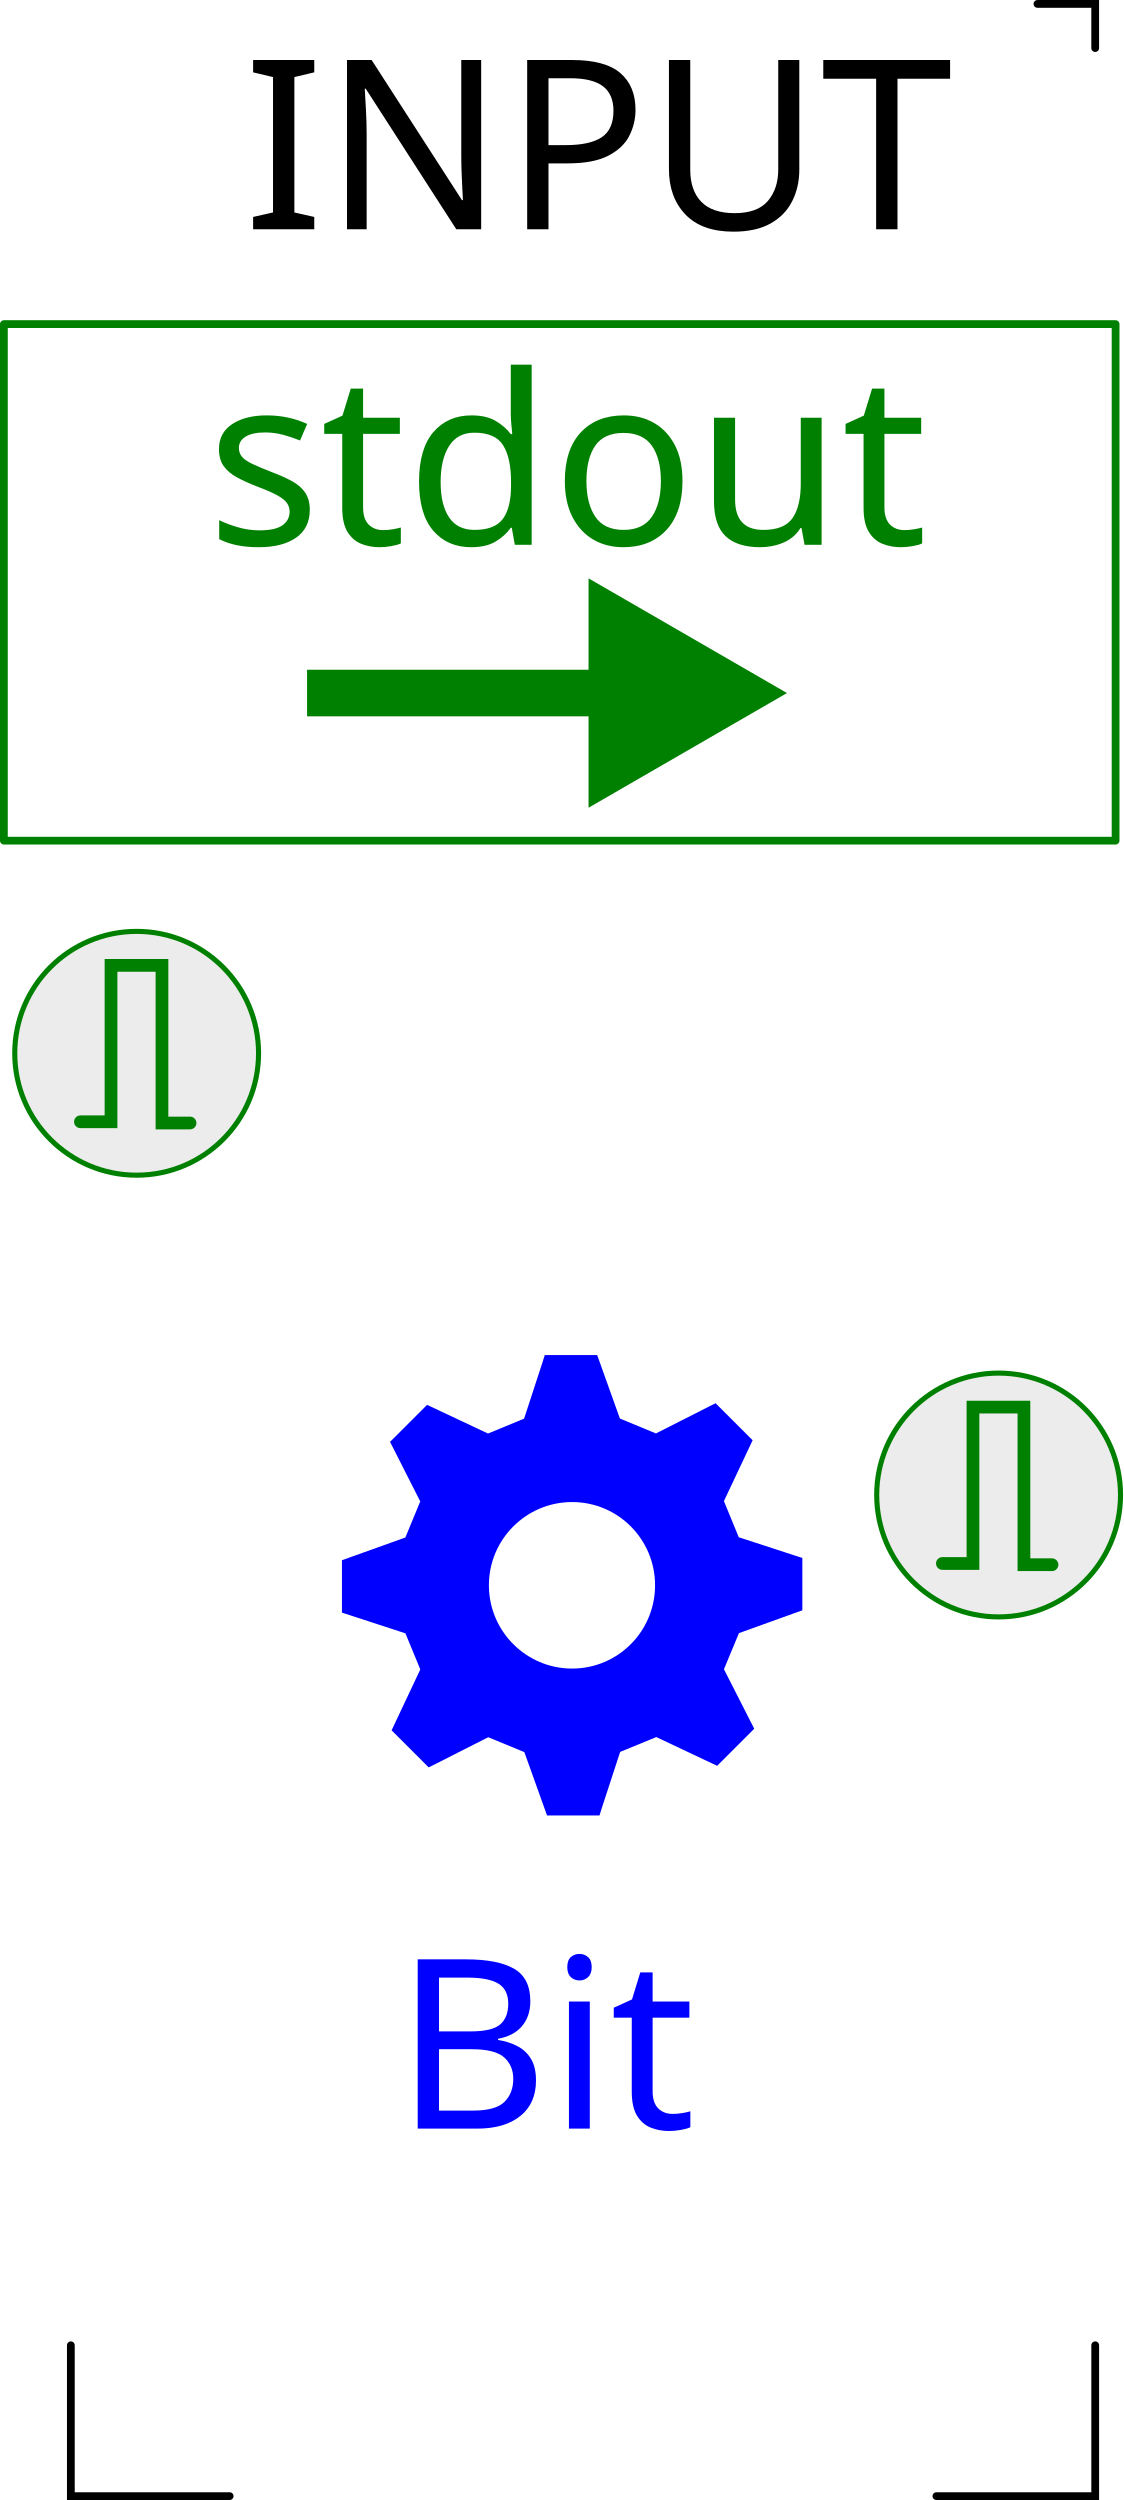
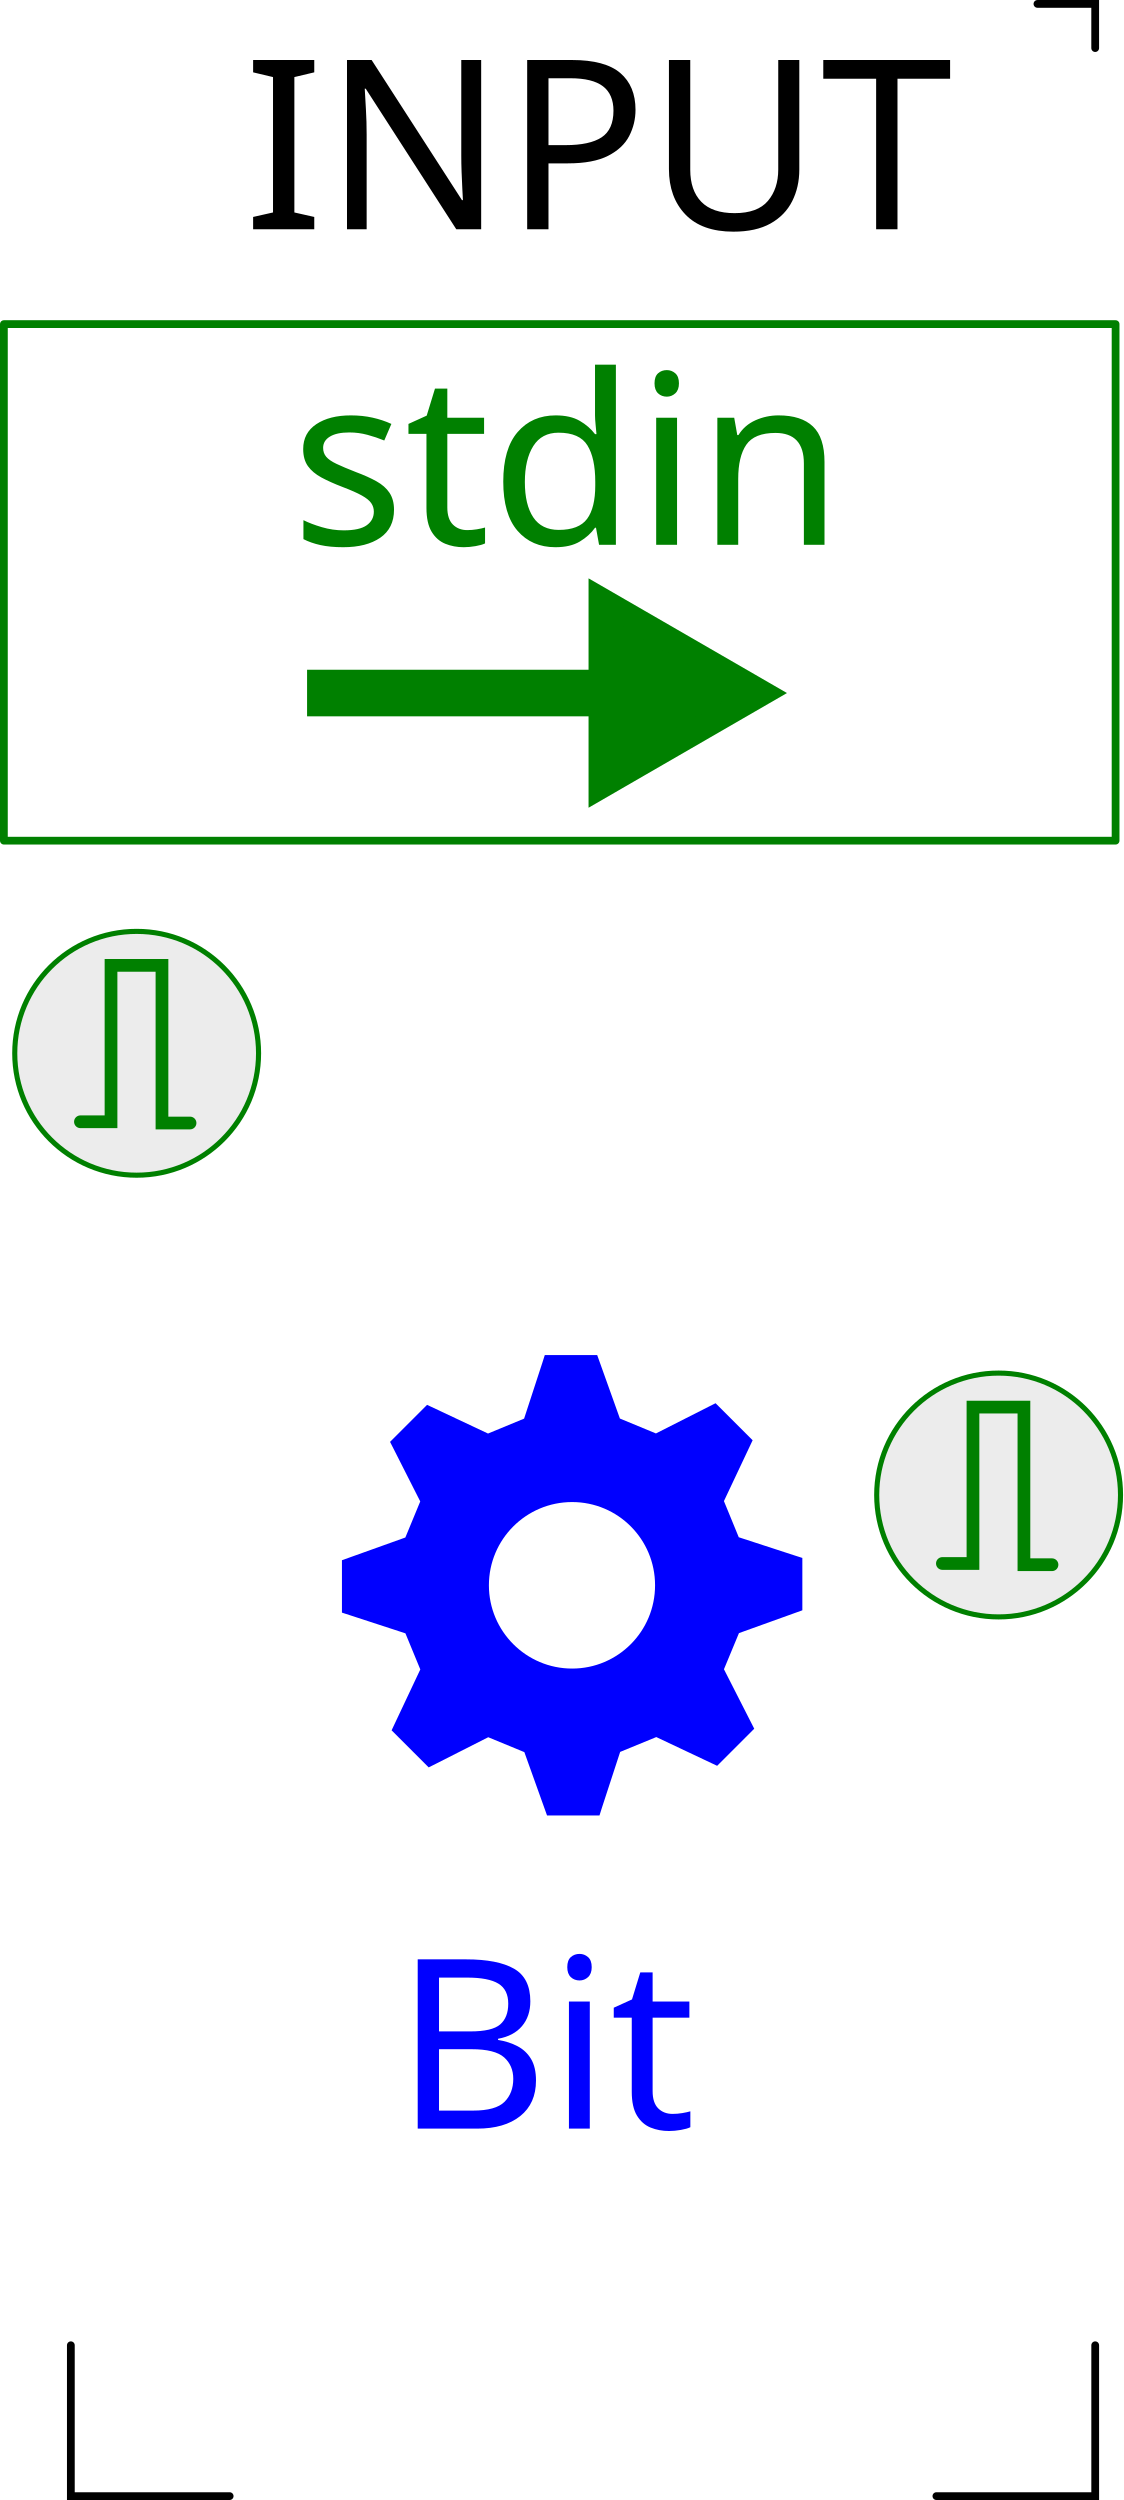
<svg xmlns="http://www.w3.org/2000/svg" height="965.994" width="433.95" version="1.1" id="svg4">
  <defs id="defs8">
    <marker style="overflow:visible" id="TriangleOutM" refX="0" refY="0" orient="auto">
      <path transform="scale(0.4)" style="fill:#000000;fill-opacity:1;fill-rule:evenodd;stroke:#000000;stroke-width:1pt;stroke-opacity:1" d="M 5.77,0 -2.88,5 V -5 Z" id="path972" />
    </marker>
    <marker style="overflow:visible" id="Arrow1Mend" refX="0" refY="0" orient="auto">
      <path transform="matrix(-0.4,0,0,-0.4,-4,0)" style="fill:#000000;fill-opacity:1;fill-rule:evenodd;stroke:#000000;stroke-width:1pt;stroke-opacity:1" d="M 0,0 5,-5 -12.5,0 5,5 Z" id="path836" />
    </marker>
    <marker style="overflow:visible" id="Arrow2Mend" refX="0" refY="0" orient="auto">
      <path transform="scale(-0.6)" d="M 8.719,4.034 -2.207,0.016 8.719,-4.002 c -1.745,2.372 -1.735,5.617 -6e-7,8.035 z" style="fill:#000000;fill-opacity:1;fill-rule:evenodd;stroke:#000000;stroke-width:0.625;stroke-linejoin:round;stroke-opacity:1" id="path854" />
    </marker>
    <marker style="overflow:visible" id="Arrow2Mend-3" refX="0" refY="0" orient="auto">
      <path transform="scale(-0.6)" d="M 8.719,4.034 -2.207,0.016 8.719,-4.002 c -1.745,2.372 -1.735,5.617 -6e-7,8.035 z" style="fill:#000000;fill-opacity:1;fill-rule:evenodd;stroke:#000000;stroke-width:0.625;stroke-linejoin:round;stroke-opacity:1" id="path854-6" />
    </marker>
    <marker style="overflow:visible" id="Arrow1Mend-5" refX="0" refY="0" orient="auto">
      <path transform="matrix(-0.4,0,0,-0.4,-4,0)" style="fill:#000000;fill-opacity:1;fill-rule:evenodd;stroke:#000000;stroke-width:1pt;stroke-opacity:1" d="M 0,0 5,-5 -12.5,0 5,5 Z" id="path836-3" />
    </marker>
    <marker orient="auto" refY="0" refX="0" id="TriangleOutM-7" style="overflow:visible">
      <path id="path972-5" d="M 5.77,0 -2.88,5 V -5 Z" style="fill:#000000;fill-opacity:1;fill-rule:evenodd;stroke:#000000;stroke-width:1pt;stroke-opacity:1" transform="scale(0.4)" />
    </marker>
    <marker orient="auto" refY="0" refX="0" id="Arrow1Mend-3" style="overflow:visible">
      <path id="path836-5" d="M 0,0 5,-5 -12.5,0 5,5 Z" style="fill:#000000;fill-opacity:1;fill-rule:evenodd;stroke:#000000;stroke-width:1pt;stroke-opacity:1" transform="matrix(-0.4,0,0,-0.4,-4,0)" />
    </marker>
    <marker orient="auto" refY="0" refX="0" id="Arrow2Mend-6" style="overflow:visible">
      <path id="path854-2" style="fill:#000000;fill-opacity:1;fill-rule:evenodd;stroke:#000000;stroke-width:0.625;stroke-linejoin:round;stroke-opacity:1" d="M 8.719,4.034 -2.207,0.016 8.719,-4.002 c -1.745,2.372 -1.735,5.617 -6e-7,8.035 z" transform="scale(-0.6)" />
    </marker>
    <marker orient="auto" refY="0" refX="0" id="Arrow2Mend-3-9" style="overflow:visible">
      <path id="path854-6-1" style="fill:#000000;fill-opacity:1;fill-rule:evenodd;stroke:#000000;stroke-width:0.625;stroke-linejoin:round;stroke-opacity:1" d="M 8.719,4.034 -2.207,0.016 8.719,-4.002 c -1.745,2.372 -1.735,5.617 -6e-7,8.035 z" transform="scale(-0.6)" />
    </marker>
    <marker orient="auto" refY="0" refX="0" id="Arrow1Mend-5-2" style="overflow:visible">
      <path id="path836-3-7" d="M 0,0 5,-5 -12.5,0 5,5 Z" style="fill:#000000;fill-opacity:1;fill-rule:evenodd;stroke:#000000;stroke-width:1pt;stroke-opacity:1" transform="matrix(-0.4,0,0,-0.4,-4,0)" />
    </marker>
    <defs id="defs3">
      <path id="a" d="M -58.3,-45 H 595.3 V 595 H -58.3 Z" />
    </defs>
    <path id="path898" d="M -58.3,-45 H 595.3 V 595 H -58.3 Z" />
    <marker style="overflow:visible" id="TriangleOutM-3" refX="0" refY="0" orient="auto">
      <path transform="scale(0.4)" style="fill:#ff0000;fill-opacity:1;fill-rule:evenodd;stroke:#ff0000;stroke-width:1pt;stroke-opacity:1" d="M 5.77,0 -2.88,5 V -5 Z" id="path972-6" />
    </marker>
    <marker style="overflow:visible" id="Arrow1Mend-7" refX="0" refY="0" orient="auto">
      <path transform="matrix(-0.4,0,0,-0.4,-4,0)" style="fill:#000000;fill-opacity:1;fill-rule:evenodd;stroke:#000000;stroke-width:1pt;stroke-opacity:1" d="M 0,0 5,-5 -12.5,0 5,5 Z" id="path836-53" />
    </marker>
    <marker style="overflow:visible" id="Arrow2Mend-5" refX="0" refY="0" orient="auto">
      <path transform="scale(-0.6)" d="M 8.719,4.034 -2.207,0.016 8.719,-4.002 c -1.745,2.372 -1.735,5.617 -6e-7,8.035 z" style="fill:#000000;fill-opacity:1;fill-rule:evenodd;stroke:#000000;stroke-width:0.625;stroke-linejoin:round;stroke-opacity:1" id="path854-62" />
    </marker>
    <marker style="overflow:visible" id="Arrow2Mend-3-91" refX="0" refY="0" orient="auto">
      <path transform="scale(-0.6)" d="M 8.719,4.034 -2.207,0.016 8.719,-4.002 c -1.745,2.372 -1.735,5.617 -6e-7,8.035 z" style="fill:#000000;fill-opacity:1;fill-rule:evenodd;stroke:#000000;stroke-width:0.625;stroke-linejoin:round;stroke-opacity:1" id="path854-6-2" />
    </marker>
    <marker style="overflow:visible" id="Arrow1Mend-5-7" refX="0" refY="0" orient="auto">
      <path transform="matrix(-0.4,0,0,-0.4,-4,0)" style="fill:#000000;fill-opacity:1;fill-rule:evenodd;stroke:#000000;stroke-width:1pt;stroke-opacity:1" d="M 0,0 5,-5 -12.5,0 5,5 Z" id="path836-3-0" />
    </marker>
    <marker orient="auto" refY="0" refX="0" id="TriangleOutM-7-9" style="overflow:visible">
      <path id="path972-5-3" d="M 5.77,0 -2.88,5 V -5 Z" style="fill:#000000;fill-opacity:1;fill-rule:evenodd;stroke:#000000;stroke-width:1pt;stroke-opacity:1" transform="scale(0.4)" />
    </marker>
    <marker orient="auto" refY="0" refX="0" id="Arrow1Mend-3-6" style="overflow:visible">
      <path id="path836-5-0" d="M 0,0 5,-5 -12.5,0 5,5 Z" style="fill:#000000;fill-opacity:1;fill-rule:evenodd;stroke:#000000;stroke-width:1pt;stroke-opacity:1" transform="matrix(-0.4,0,0,-0.4,-4,0)" />
    </marker>
    <marker orient="auto" refY="0" refX="0" id="Arrow2Mend-6-6" style="overflow:visible">
      <path id="path854-2-2" style="fill:#000000;fill-opacity:1;fill-rule:evenodd;stroke:#000000;stroke-width:0.625;stroke-linejoin:round;stroke-opacity:1" d="M 8.719,4.034 -2.207,0.016 8.719,-4.002 c -1.745,2.372 -1.735,5.617 -6e-7,8.035 z" transform="scale(-0.6)" />
    </marker>
    <marker orient="auto" refY="0" refX="0" id="Arrow2Mend-3-9-6" style="overflow:visible">
      <path id="path854-6-1-1" style="fill:#000000;fill-opacity:1;fill-rule:evenodd;stroke:#000000;stroke-width:0.625;stroke-linejoin:round;stroke-opacity:1" d="M 8.719,4.034 -2.207,0.016 8.719,-4.002 c -1.745,2.372 -1.735,5.617 -6e-7,8.035 z" transform="scale(-0.6)" />
    </marker>
    <marker orient="auto" refY="0" refX="0" id="Arrow1Mend-5-2-8" style="overflow:visible">
      <path id="path836-3-7-7" d="M 0,0 5,-5 -12.5,0 5,5 Z" style="fill:#000000;fill-opacity:1;fill-rule:evenodd;stroke:#000000;stroke-width:1pt;stroke-opacity:1" transform="matrix(-0.4,0,0,-0.4,-4,0)" />
    </marker>
    <defs id="defs3-9">
      <path id="a-2" d="M -58.3,-45 H 595.3 V 595 H -58.3 Z" />
    </defs>
    <path id="path974" d="M -58.3,-45 H 595.3 V 595 H -58.3 Z" />
    <marker style="overflow:visible" id="TriangleInM" refX="0" refY="0" orient="auto">
      <path transform="scale(-0.4)" style="fill:#0000ff;fill-opacity:1;fill-rule:evenodd;stroke:#0000ff;stroke-width:1pt;stroke-opacity:1" d="M 5.77,0 -2.88,5 V -5 Z" id="path4321" />
    </marker>
    <marker orient="auto" refY="0" refX="0" id="TriangleOutM-53" style="overflow:visible">
      <path id="path972-56" d="M 5.77,0 -2.88,5 V -5 Z" style="fill:#000000;fill-opacity:1;fill-rule:evenodd;stroke:#000000;stroke-width:1pt;stroke-opacity:1" transform="scale(0.4)" />
    </marker>
    <marker orient="auto" refY="0" refX="0" id="Arrow1Mend-2" style="overflow:visible">
      <path id="path836-9" d="M 0,0 5,-5 -12.5,0 5,5 Z" style="fill:#000000;fill-opacity:1;fill-rule:evenodd;stroke:#000000;stroke-width:1pt;stroke-opacity:1" transform="matrix(-0.4,0,0,-0.4,-4,0)" />
    </marker>
    <marker orient="auto" refY="0" refX="0" id="Arrow2Mend-1" style="overflow:visible">
      <path id="path854-27" style="fill:#000000;fill-opacity:1;fill-rule:evenodd;stroke:#000000;stroke-width:0.625;stroke-linejoin:round;stroke-opacity:1" d="M 8.719,4.034 -2.207,0.016 8.719,-4.002 c -1.745,2.372 -1.735,5.617 -6e-7,8.035 z" transform="scale(-0.6)" />
    </marker>
    <marker orient="auto" refY="0" refX="0" id="Arrow2Mend-3-0" style="overflow:visible">
      <path id="path854-6-9" style="fill:#000000;fill-opacity:1;fill-rule:evenodd;stroke:#000000;stroke-width:0.625;stroke-linejoin:round;stroke-opacity:1" d="M 8.719,4.034 -2.207,0.016 8.719,-4.002 c -1.745,2.372 -1.735,5.617 -6e-7,8.035 z" transform="scale(-0.6)" />
    </marker>
    <marker orient="auto" refY="0" refX="0" id="Arrow1Mend-5-3" style="overflow:visible">
      <path id="path836-3-6" d="M 0,0 5,-5 -12.5,0 5,5 Z" style="fill:#000000;fill-opacity:1;fill-rule:evenodd;stroke:#000000;stroke-width:1pt;stroke-opacity:1" transform="matrix(-0.4,0,0,-0.4,-4,0)" />
    </marker>
    <marker style="overflow:visible" id="TriangleOutM-7-0" refX="0" refY="0" orient="auto">
      <path transform="scale(0.4)" style="fill:#000000;fill-opacity:1;fill-rule:evenodd;stroke:#000000;stroke-width:1pt;stroke-opacity:1" d="M 5.77,0 -2.88,5 V -5 Z" id="path972-5-62" />
    </marker>
    <marker style="overflow:visible" id="Arrow1Mend-3-61" refX="0" refY="0" orient="auto">
      <path transform="matrix(-0.4,0,0,-0.4,-4,0)" style="fill:#000000;fill-opacity:1;fill-rule:evenodd;stroke:#000000;stroke-width:1pt;stroke-opacity:1" d="M 0,0 5,-5 -12.5,0 5,5 Z" id="path836-5-8" />
    </marker>
    <marker style="overflow:visible" id="Arrow2Mend-6-7" refX="0" refY="0" orient="auto">
      <path transform="scale(-0.6)" d="M 8.719,4.034 -2.207,0.016 8.719,-4.002 c -1.745,2.372 -1.735,5.617 -6e-7,8.035 z" style="fill:#000000;fill-opacity:1;fill-rule:evenodd;stroke:#000000;stroke-width:0.625;stroke-linejoin:round;stroke-opacity:1" id="path854-2-9" />
    </marker>
    <marker style="overflow:visible" id="Arrow2Mend-3-9-2" refX="0" refY="0" orient="auto">
      <path transform="scale(-0.6)" d="M 8.719,4.034 -2.207,0.016 8.719,-4.002 c -1.745,2.372 -1.735,5.617 -6e-7,8.035 z" style="fill:#000000;fill-opacity:1;fill-rule:evenodd;stroke:#000000;stroke-width:0.625;stroke-linejoin:round;stroke-opacity:1" id="path854-6-1-0" />
    </marker>
    <marker style="overflow:visible" id="Arrow1Mend-5-2-2" refX="0" refY="0" orient="auto">
      <path transform="matrix(-0.4,0,0,-0.4,-4,0)" style="fill:#000000;fill-opacity:1;fill-rule:evenodd;stroke:#000000;stroke-width:1pt;stroke-opacity:1" d="M 0,0 5,-5 -12.5,0 5,5 Z" id="path836-3-7-3" />
    </marker>
    <defs id="defs3-7">
      <path d="M -58.3,-45 H 595.3 V 595 H -58.3 Z" id="a-5" />
    </defs>
    <path d="M -58.3,-45 H 595.3 V 595 H -58.3 Z" id="path898-9" />
    <marker orient="auto" refY="0" refX="0" id="TriangleOutM-3-2" style="overflow:visible">
      <path id="path972-6-2" d="M 5.77,0 -2.88,5 V -5 Z" style="fill:#ff0000;fill-opacity:1;fill-rule:evenodd;stroke:#ff0000;stroke-width:1pt;stroke-opacity:1" transform="scale(0.4)" />
    </marker>
    <marker orient="auto" refY="0" refX="0" id="Arrow1Mend-7-8" style="overflow:visible">
      <path id="path836-53-97" d="M 0,0 5,-5 -12.5,0 5,5 Z" style="fill:#000000;fill-opacity:1;fill-rule:evenodd;stroke:#000000;stroke-width:1pt;stroke-opacity:1" transform="matrix(-0.4,0,0,-0.4,-4,0)" />
    </marker>
    <marker orient="auto" refY="0" refX="0" id="Arrow2Mend-5-3" style="overflow:visible">
      <path id="path854-62-6" style="fill:#000000;fill-opacity:1;fill-rule:evenodd;stroke:#000000;stroke-width:0.625;stroke-linejoin:round;stroke-opacity:1" d="M 8.719,4.034 -2.207,0.016 8.719,-4.002 c -1.745,2.372 -1.735,5.617 -6e-7,8.035 z" transform="scale(-0.6)" />
    </marker>
    <marker orient="auto" refY="0" refX="0" id="Arrow2Mend-3-91-1" style="overflow:visible">
      <path id="path854-6-2-2" style="fill:#000000;fill-opacity:1;fill-rule:evenodd;stroke:#000000;stroke-width:0.625;stroke-linejoin:round;stroke-opacity:1" d="M 8.719,4.034 -2.207,0.016 8.719,-4.002 c -1.745,2.372 -1.735,5.617 -6e-7,8.035 z" transform="scale(-0.6)" />
    </marker>
    <marker orient="auto" refY="0" refX="0" id="Arrow1Mend-5-7-9" style="overflow:visible">
      <path id="path836-3-0-31" d="M 0,0 5,-5 -12.5,0 5,5 Z" style="fill:#000000;fill-opacity:1;fill-rule:evenodd;stroke:#000000;stroke-width:1pt;stroke-opacity:1" transform="matrix(-0.4,0,0,-0.4,-4,0)" />
    </marker>
    <marker style="overflow:visible" id="TriangleOutM-7-9-9" refX="0" refY="0" orient="auto">
      <path transform="scale(0.4)" style="fill:#000000;fill-opacity:1;fill-rule:evenodd;stroke:#000000;stroke-width:1pt;stroke-opacity:1" d="M 5.77,0 -2.88,5 V -5 Z" id="path972-5-3-4" />
    </marker>
    <marker style="overflow:visible" id="Arrow1Mend-3-6-7" refX="0" refY="0" orient="auto">
      <path transform="matrix(-0.4,0,0,-0.4,-4,0)" style="fill:#000000;fill-opacity:1;fill-rule:evenodd;stroke:#000000;stroke-width:1pt;stroke-opacity:1" d="M 0,0 5,-5 -12.5,0 5,5 Z" id="path836-5-0-8" />
    </marker>
    <marker style="overflow:visible" id="Arrow2Mend-6-6-4" refX="0" refY="0" orient="auto">
      <path transform="scale(-0.6)" d="M 8.719,4.034 -2.207,0.016 8.719,-4.002 c -1.745,2.372 -1.735,5.617 -6e-7,8.035 z" style="fill:#000000;fill-opacity:1;fill-rule:evenodd;stroke:#000000;stroke-width:0.625;stroke-linejoin:round;stroke-opacity:1" id="path854-2-2-5" />
    </marker>
    <marker style="overflow:visible" id="Arrow2Mend-3-9-6-0" refX="0" refY="0" orient="auto">
      <path transform="scale(-0.6)" d="M 8.719,4.034 -2.207,0.016 8.719,-4.002 c -1.745,2.372 -1.735,5.617 -6e-7,8.035 z" style="fill:#000000;fill-opacity:1;fill-rule:evenodd;stroke:#000000;stroke-width:0.625;stroke-linejoin:round;stroke-opacity:1" id="path854-6-1-1-3" />
    </marker>
    <marker style="overflow:visible" id="Arrow1Mend-5-2-8-6" refX="0" refY="0" orient="auto">
      <path transform="matrix(-0.4,0,0,-0.4,-4,0)" style="fill:#000000;fill-opacity:1;fill-rule:evenodd;stroke:#000000;stroke-width:1pt;stroke-opacity:1" d="M 0,0 5,-5 -12.5,0 5,5 Z" id="path836-3-7-7-1" />
    </marker>
    <defs id="defs3-9-0">
      <path d="M -58.3,-45 H 595.3 V 595 H -58.3 Z" id="a-2-6" />
    </defs>
    <path d="M -58.3,-45 H 595.3 V 595 H -58.3 Z" id="path974-3" />
    <marker orient="auto" refY="0" refX="0" id="TriangleInM-2" style="overflow:visible">
      <path id="path4321-0" d="M 5.77,0 -2.88,5 V -5 Z" style="fill:#0000ff;fill-opacity:1;fill-rule:evenodd;stroke:#0000ff;stroke-width:1pt;stroke-opacity:1" transform="scale(-0.4)" />
    </marker>
    <marker style="overflow:visible" id="TriangleOutM-5" refX="0" refY="0" orient="auto">
      <path transform="scale(0.4)" style="fill:#000000;fill-opacity:1;fill-rule:evenodd;stroke:#000000;stroke-width:1pt;stroke-opacity:1" d="M 5.77,0 -2.88,5 V -5 Z" id="path972-3" />
    </marker>
    <marker style="overflow:visible" id="Arrow1Mend-56" refX="0" refY="0" orient="auto">
      <path transform="matrix(-0.4,0,0,-0.4,-4,0)" style="fill:#000000;fill-opacity:1;fill-rule:evenodd;stroke:#000000;stroke-width:1pt;stroke-opacity:1" d="M 0,0 5,-5 -12.5,0 5,5 Z" id="path836-2" />
    </marker>
    <marker style="overflow:visible" id="Arrow2Mend-9" refX="0" refY="0" orient="auto">
      <path transform="scale(-0.6)" d="M 8.719,4.034 -2.207,0.016 8.719,-4.002 c -1.745,2.372 -1.735,5.617 -6e-7,8.035 z" style="fill:#000000;fill-opacity:1;fill-rule:evenodd;stroke:#000000;stroke-width:0.625;stroke-linejoin:round;stroke-opacity:1" id="path854-1" />
    </marker>
    <marker style="overflow:visible" id="Arrow2Mend-3-2" refX="0" refY="0" orient="auto">
      <path transform="scale(-0.6)" d="M 8.719,4.034 -2.207,0.016 8.719,-4.002 c -1.745,2.372 -1.735,5.617 -6e-7,8.035 z" style="fill:#000000;fill-opacity:1;fill-rule:evenodd;stroke:#000000;stroke-width:0.625;stroke-linejoin:round;stroke-opacity:1" id="path854-6-7" />
    </marker>
    <marker style="overflow:visible" id="Arrow1Mend-5-0" refX="0" refY="0" orient="auto">
      <path transform="matrix(-0.4,0,0,-0.4,-4,0)" style="fill:#000000;fill-opacity:1;fill-rule:evenodd;stroke:#000000;stroke-width:1pt;stroke-opacity:1" d="M 0,0 5,-5 -12.5,0 5,5 Z" id="path836-3-9" />
    </marker>
    <marker orient="auto" refY="0" refX="0" id="TriangleOutM-7-3" style="overflow:visible">
      <path id="path972-5-6" d="M 5.77,0 -2.88,5 V -5 Z" style="fill:#000000;fill-opacity:1;fill-rule:evenodd;stroke:#000000;stroke-width:1pt;stroke-opacity:1" transform="scale(0.4)" />
    </marker>
    <marker orient="auto" refY="0" refX="0" id="Arrow1Mend-3-0" style="overflow:visible">
      <path id="path836-5-6" d="M 0,0 5,-5 -12.5,0 5,5 Z" style="fill:#000000;fill-opacity:1;fill-rule:evenodd;stroke:#000000;stroke-width:1pt;stroke-opacity:1" transform="matrix(-0.4,0,0,-0.4,-4,0)" />
    </marker>
    <marker orient="auto" refY="0" refX="0" id="Arrow2Mend-6-2" style="overflow:visible">
      <path id="path854-2-6" style="fill:#000000;fill-opacity:1;fill-rule:evenodd;stroke:#000000;stroke-width:0.625;stroke-linejoin:round;stroke-opacity:1" d="M 8.719,4.034 -2.207,0.016 8.719,-4.002 c -1.745,2.372 -1.735,5.617 -6e-7,8.035 z" transform="scale(-0.6)" />
    </marker>
    <marker orient="auto" refY="0" refX="0" id="Arrow2Mend-3-9-1" style="overflow:visible">
      <path id="path854-6-1-8" style="fill:#000000;fill-opacity:1;fill-rule:evenodd;stroke:#000000;stroke-width:0.625;stroke-linejoin:round;stroke-opacity:1" d="M 8.719,4.034 -2.207,0.016 8.719,-4.002 c -1.745,2.372 -1.735,5.617 -6e-7,8.035 z" transform="scale(-0.6)" />
    </marker>
    <marker orient="auto" refY="0" refX="0" id="Arrow1Mend-5-2-7" style="overflow:visible">
      <path id="path836-3-7-9" d="M 0,0 5,-5 -12.5,0 5,5 Z" style="fill:#000000;fill-opacity:1;fill-rule:evenodd;stroke:#000000;stroke-width:1pt;stroke-opacity:1" transform="matrix(-0.4,0,0,-0.4,-4,0)" />
    </marker>
    <defs id="defs3-2">
      <path id="a-0" d="M -58.3,-45 H 595.3 V 595 H -58.3 Z" />
    </defs>
    <path id="path898-2" d="M -58.3,-45 H 595.3 V 595 H -58.3 Z" />
    <marker style="overflow:visible" id="TriangleOutM-3-3" refX="0" refY="0" orient="auto">
      <path transform="scale(0.4)" style="fill:#ff0000;fill-opacity:1;fill-rule:evenodd;stroke:#ff0000;stroke-width:1pt;stroke-opacity:1" d="M 5.77,0 -2.88,5 V -5 Z" id="path972-6-7" />
    </marker>
    <marker style="overflow:visible" id="Arrow1Mend-7-5" refX="0" refY="0" orient="auto">
      <path transform="matrix(-0.4,0,0,-0.4,-4,0)" style="fill:#000000;fill-opacity:1;fill-rule:evenodd;stroke:#000000;stroke-width:1pt;stroke-opacity:1" d="M 0,0 5,-5 -12.5,0 5,5 Z" id="path836-53-9" />
    </marker>
    <marker style="overflow:visible" id="Arrow2Mend-5-2" refX="0" refY="0" orient="auto">
      <path transform="scale(-0.6)" d="M 8.719,4.034 -2.207,0.016 8.719,-4.002 c -1.745,2.372 -1.735,5.617 -6e-7,8.035 z" style="fill:#000000;fill-opacity:1;fill-rule:evenodd;stroke:#000000;stroke-width:0.625;stroke-linejoin:round;stroke-opacity:1" id="path854-62-2" />
    </marker>
    <marker style="overflow:visible" id="Arrow2Mend-3-91-8" refX="0" refY="0" orient="auto">
      <path transform="scale(-0.6)" d="M 8.719,4.034 -2.207,0.016 8.719,-4.002 c -1.745,2.372 -1.735,5.617 -6e-7,8.035 z" style="fill:#000000;fill-opacity:1;fill-rule:evenodd;stroke:#000000;stroke-width:0.625;stroke-linejoin:round;stroke-opacity:1" id="path854-6-2-9" />
    </marker>
    <marker style="overflow:visible" id="Arrow1Mend-5-7-7" refX="0" refY="0" orient="auto">
      <path transform="matrix(-0.4,0,0,-0.4,-4,0)" style="fill:#000000;fill-opacity:1;fill-rule:evenodd;stroke:#000000;stroke-width:1pt;stroke-opacity:1" d="M 0,0 5,-5 -12.5,0 5,5 Z" id="path836-3-0-3" />
    </marker>
    <marker orient="auto" refY="0" refX="0" id="TriangleOutM-7-9-6" style="overflow:visible">
      <path id="path972-5-3-1" d="M 5.77,0 -2.88,5 V -5 Z" style="fill:#000000;fill-opacity:1;fill-rule:evenodd;stroke:#000000;stroke-width:1pt;stroke-opacity:1" transform="scale(0.4)" />
    </marker>
    <marker orient="auto" refY="0" refX="0" id="Arrow1Mend-3-6-2" style="overflow:visible">
      <path id="path836-5-0-9" d="M 0,0 5,-5 -12.5,0 5,5 Z" style="fill:#000000;fill-opacity:1;fill-rule:evenodd;stroke:#000000;stroke-width:1pt;stroke-opacity:1" transform="matrix(-0.4,0,0,-0.4,-4,0)" />
    </marker>
    <marker orient="auto" refY="0" refX="0" id="Arrow2Mend-6-6-3" style="overflow:visible">
      <path id="path854-2-2-1" style="fill:#000000;fill-opacity:1;fill-rule:evenodd;stroke:#000000;stroke-width:0.625;stroke-linejoin:round;stroke-opacity:1" d="M 8.719,4.034 -2.207,0.016 8.719,-4.002 c -1.745,2.372 -1.735,5.617 -6e-7,8.035 z" transform="scale(-0.6)" />
    </marker>
    <marker orient="auto" refY="0" refX="0" id="Arrow2Mend-3-9-6-9" style="overflow:visible">
      <path id="path854-6-1-1-4" style="fill:#000000;fill-opacity:1;fill-rule:evenodd;stroke:#000000;stroke-width:0.625;stroke-linejoin:round;stroke-opacity:1" d="M 8.719,4.034 -2.207,0.016 8.719,-4.002 c -1.745,2.372 -1.735,5.617 -6e-7,8.035 z" transform="scale(-0.6)" />
    </marker>
    <marker orient="auto" refY="0" refX="0" id="Arrow1Mend-5-2-8-7" style="overflow:visible">
      <path id="path836-3-7-7-8" d="M 0,0 5,-5 -12.5,0 5,5 Z" style="fill:#000000;fill-opacity:1;fill-rule:evenodd;stroke:#000000;stroke-width:1pt;stroke-opacity:1" transform="matrix(-0.4,0,0,-0.4,-4,0)" />
    </marker>
    <defs id="defs3-9-4">
      <path id="a-2-5" d="M -58.3,-45 H 595.3 V 595 H -58.3 Z" />
    </defs>
    <path id="path974-0" d="M -58.3,-45 H 595.3 V 595 H -58.3 Z" />
    <marker style="overflow:visible" id="TriangleInM-3" refX="0" refY="0" orient="auto">
      <path transform="scale(-0.4)" style="fill:#0000ff;fill-opacity:1;fill-rule:evenodd;stroke:#0000ff;stroke-width:1pt;stroke-opacity:1" d="M 5.77,0 -2.88,5 V -5 Z" id="path4321-6" />
    </marker>
    <path id="path1260" d="M -58.3,-45 H 595.3 V 595 H -58.3 Z" />
    <path id="path1262" d="M -58.3,-45 H 595.3 V 595 H -58.3 Z" />
    <marker orient="auto" refY="0" refX="0" id="TriangleOutM-3-36" style="overflow:visible">
      <path id="path972-6-75" d="M 5.77,0 -2.88,5 V -5 Z" style="fill:#008000;fill-opacity:1;fill-rule:evenodd;stroke:#008000;stroke-width:1pt;stroke-opacity:1" transform="scale(0.4)" />
    </marker>
    <path d="M -58.3,-45 H 595.3 V 595 H -58.3 Z" id="path1356" />
    <path d="M -58.3,-45 H 595.3 V 595 H -58.3 Z" id="path1358" />
    <path id="path1360" d="M -58.3,-45 H 595.3 V 595 H -58.3 Z" />
    <path id="path1362" d="M -58.3,-45 H 595.3 V 595 H -58.3 Z" />
  </defs>
  <path style="fill:none;stroke:#000000;stroke-width:3;stroke-linecap:round;stroke-linejoin:miter;stroke-miterlimit:4;stroke-dasharray:none;stroke-opacity:1" d="m 27.376,906.199 v 58.294 h 61.362" id="path1136" />
  <path style="fill:none;stroke:#000000;stroke-width:3;stroke-linecap:round;stroke-linejoin:miter;stroke-miterlimit:4;stroke-dasharray:none;stroke-opacity:1" d="m 423.185,906.199 v 58.294 h -61.362" id="path1136-3" />
  <path d="m 221.062,580.39 c -17.752,0 -32.152,14.401 -32.152,32.165 0,17.745 14.401,32.177 32.152,32.177 17.758,0 32.053,-14.432 32.053,-32.177 -1.7e-4,-17.764 -14.296,-32.165 -32.053,-32.165 z m 64.466,50.642 -5.795,13.96 10.337,20.301 1.365,2.68 -14.333,14.333 -23.515,-11.106 -13.96,5.733 -7.086,21.691 -0.906,2.879 h -20.258 l -8.767,-24.483 -13.96,-5.758 -20.332,10.312 -2.68,1.34 -14.326,-14.32 11.094,-23.528 -5.752,-13.948 -21.655,-7.073 -2.873,-0.931 v -20.246 l 24.502,-8.78 5.752,-13.936 -10.306,-20.345 -1.359,-2.668 14.308,-14.308 23.547,11.088 13.942,-5.764 7.079,-21.679 0.912,-2.873 h 20.252 l 8.773,24.514 13.923,5.764 20.339,-10.318 2.705,-1.359 14.32,14.308 -11.094,23.509 5.733,13.967 21.716,7.079 2.854,0.912 v 20.24 z" id="path2-1" style="fill:#0000ff;stroke-width:0.278" />
  <g id="g992-55" transform="matrix(3.23542,0,0,3.23542,-272.686,168.1644)">
    <circle r="14.559" cy="73.815" cx="100.602" id="path992-2-4" style="opacity:1;fill:#ececec;fill-opacity:1;stroke:#008000;stroke-width:0.608;stroke-linecap:round;stroke-linejoin:round;stroke-miterlimit:4;stroke-dasharray:none;stroke-opacity:1" />
    <path id="path1773-2-3-1-8-9-7" d="m 106.978,82.142 h -3.352 V 63.316 H 97.54 V 81.994 h -3.652" style="fill:none;stroke:#008000;stroke-width:1.521;stroke-linecap:round;stroke-linejoin:miter;stroke-miterlimit:4;stroke-dasharray:none;stroke-opacity:1" />
  </g>
  <text xml:space="preserve" style="font-style:normal;font-variant:normal;font-weight:normal;font-stretch:normal;font-size:91.605px;line-height:1.25;font-family:ubuntu;-inkscape-font-specification:ubuntu;text-align:start;letter-spacing:0px;word-spacing:0px;text-anchor:start;fill:#0000ff;fill-opacity:1;stroke:none;stroke-width:5.725" x="152.513" y="822.498" id="text1135-6">
    <tspan id="tspan1133-5" x="152.513" y="822.498" style="font-style:normal;font-variant:normal;font-weight:500;font-stretch:normal;font-family:ubuntu;-inkscape-font-specification:'ubuntu Medium';fill:#0000ff;stroke-width:5.725">Bit</tspan>
  </text>
  <text xml:space="preserve" style="font-style:normal;font-variant:normal;font-weight:normal;font-stretch:normal;font-size:91.605px;line-height:1.25;font-family:ubuntu;-inkscape-font-specification:ubuntu;text-align:start;letter-spacing:0px;word-spacing:0px;text-anchor:start;fill:#000000;fill-opacity:1;stroke:none;stroke-width:5.725" x="94.134" y="88.592" id="text1135-3-6">
    <tspan id="tspan1133-6-9" x="94.134" y="88.592" style="font-style:normal;font-variant:normal;font-weight:500;font-stretch:normal;font-family:ubuntu;-inkscape-font-specification:'ubuntu Medium';fill:#000000;stroke-width:5.725">INPUT</tspan>
  </text>
  <path style="fill:#008000;stroke:#008000;stroke-width:18;stroke-linecap:butt;stroke-linejoin:miter;stroke-miterlimit:4;stroke-dasharray:none;stroke-opacity:1;marker-end:url(#TriangleOutM-3-36)" d="M 118.652,267.789 H 252.951" id="path1135-3" />
  <g id="g992-5-3-5" transform="matrix(3.23542,0,0,3.23542,60.37043,338.8417)">
    <circle r="14.559" cy="73.815" cx="100.602" id="path992-2-62-6-62" style="opacity:1;fill:#ececec;fill-opacity:1;stroke:#008000;stroke-width:0.608;stroke-linecap:round;stroke-linejoin:round;stroke-miterlimit:4;stroke-dasharray:none;stroke-opacity:1" />
    <path id="path1773-2-3-1-8-9-9-7-9" d="m 106.978,82.142 h -3.352 V 63.316 H 97.54 V 81.994 h -3.652" style="fill:none;stroke:#008000;stroke-width:1.521;stroke-linecap:round;stroke-linejoin:miter;stroke-miterlimit:4;stroke-dasharray:none;stroke-opacity:1" />
  </g>
-   <text xml:space="preserve" style="font-style:normal;font-variant:normal;font-weight:normal;font-stretch:normal;font-size:91.605px;line-height:1.25;font-family:ubuntu;-inkscape-font-specification:ubuntu;text-align:start;letter-spacing:0px;word-spacing:0px;text-anchor:start;fill:#008000;fill-opacity:1;stroke:none;stroke-width:5.725" x="79.938" y="210.518" id="text1135-36-1">
-     <tspan id="tspan1133-7-2" x="79.938" y="210.518" style="font-style:normal;font-variant:normal;font-weight:500;font-stretch:normal;font-family:ubuntu;-inkscape-font-specification:'ubuntu Medium';fill:#008000;stroke-width:5.725">stdout</tspan>
+   <text xml:space="preserve" style="font-style:normal;font-variant:normal;font-weight:normal;font-stretch:normal;font-size:91.605px;line-height:1.25;font-family:ubuntu;-inkscape-font-specification:ubuntu;text-align:start;letter-spacing:0px;word-spacing:0px;text-anchor:start;fill:#008000;fill-opacity:1;stroke:none;stroke-width:5.725" x="112.48" y="210.518" id="text1135-36-1">
+     <tspan id="tspan1133-7-2" x="112.48" y="210.518" style="font-style:normal;font-variant:normal;font-weight:500;font-stretch:normal;font-family:ubuntu;-inkscape-font-specification:'ubuntu Medium';fill:#008000;stroke-width:5.725">stdin</tspan>
  </text>
  <rect style="opacity:1;fill:none;fill-opacity:1;stroke:#008000;stroke-width:3;stroke-linecap:round;stroke-linejoin:round;stroke-miterlimit:4;stroke-dasharray:none;stroke-dashoffset:0;stroke-opacity:1" id="rect1355" width="429.559" height="199.593" x="1.5" y="125.236" />
  <path style="fill:none;stroke:#000000;stroke-width:3;stroke-linecap:round;stroke-linejoin:miter;stroke-miterlimit:4;stroke-dasharray:none;stroke-opacity:1" d="M 423.178,18.582 V 1.508 h -22.312" id="path1136-3-3" />
</svg>
